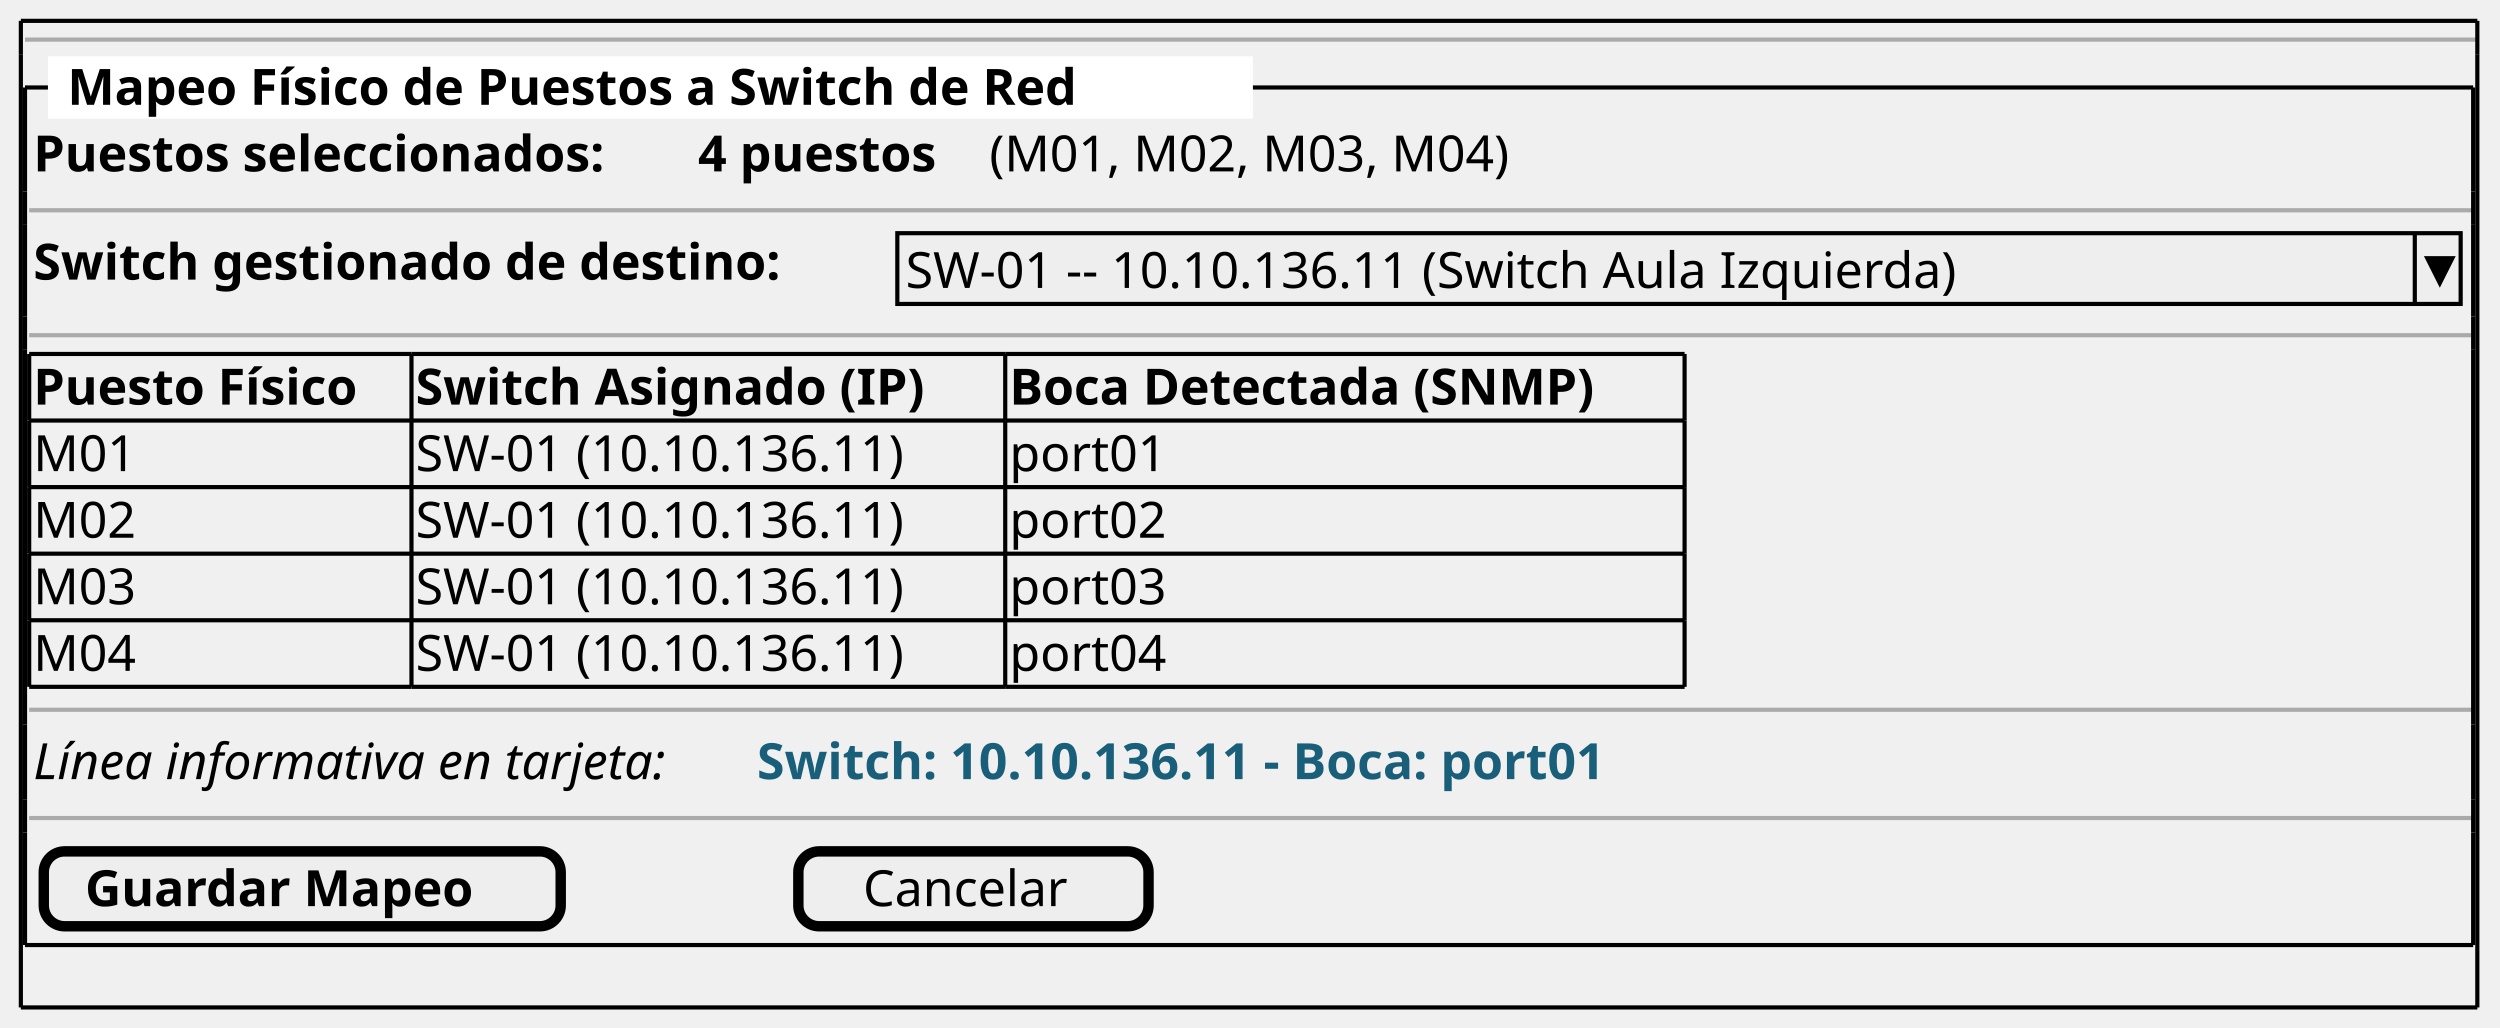
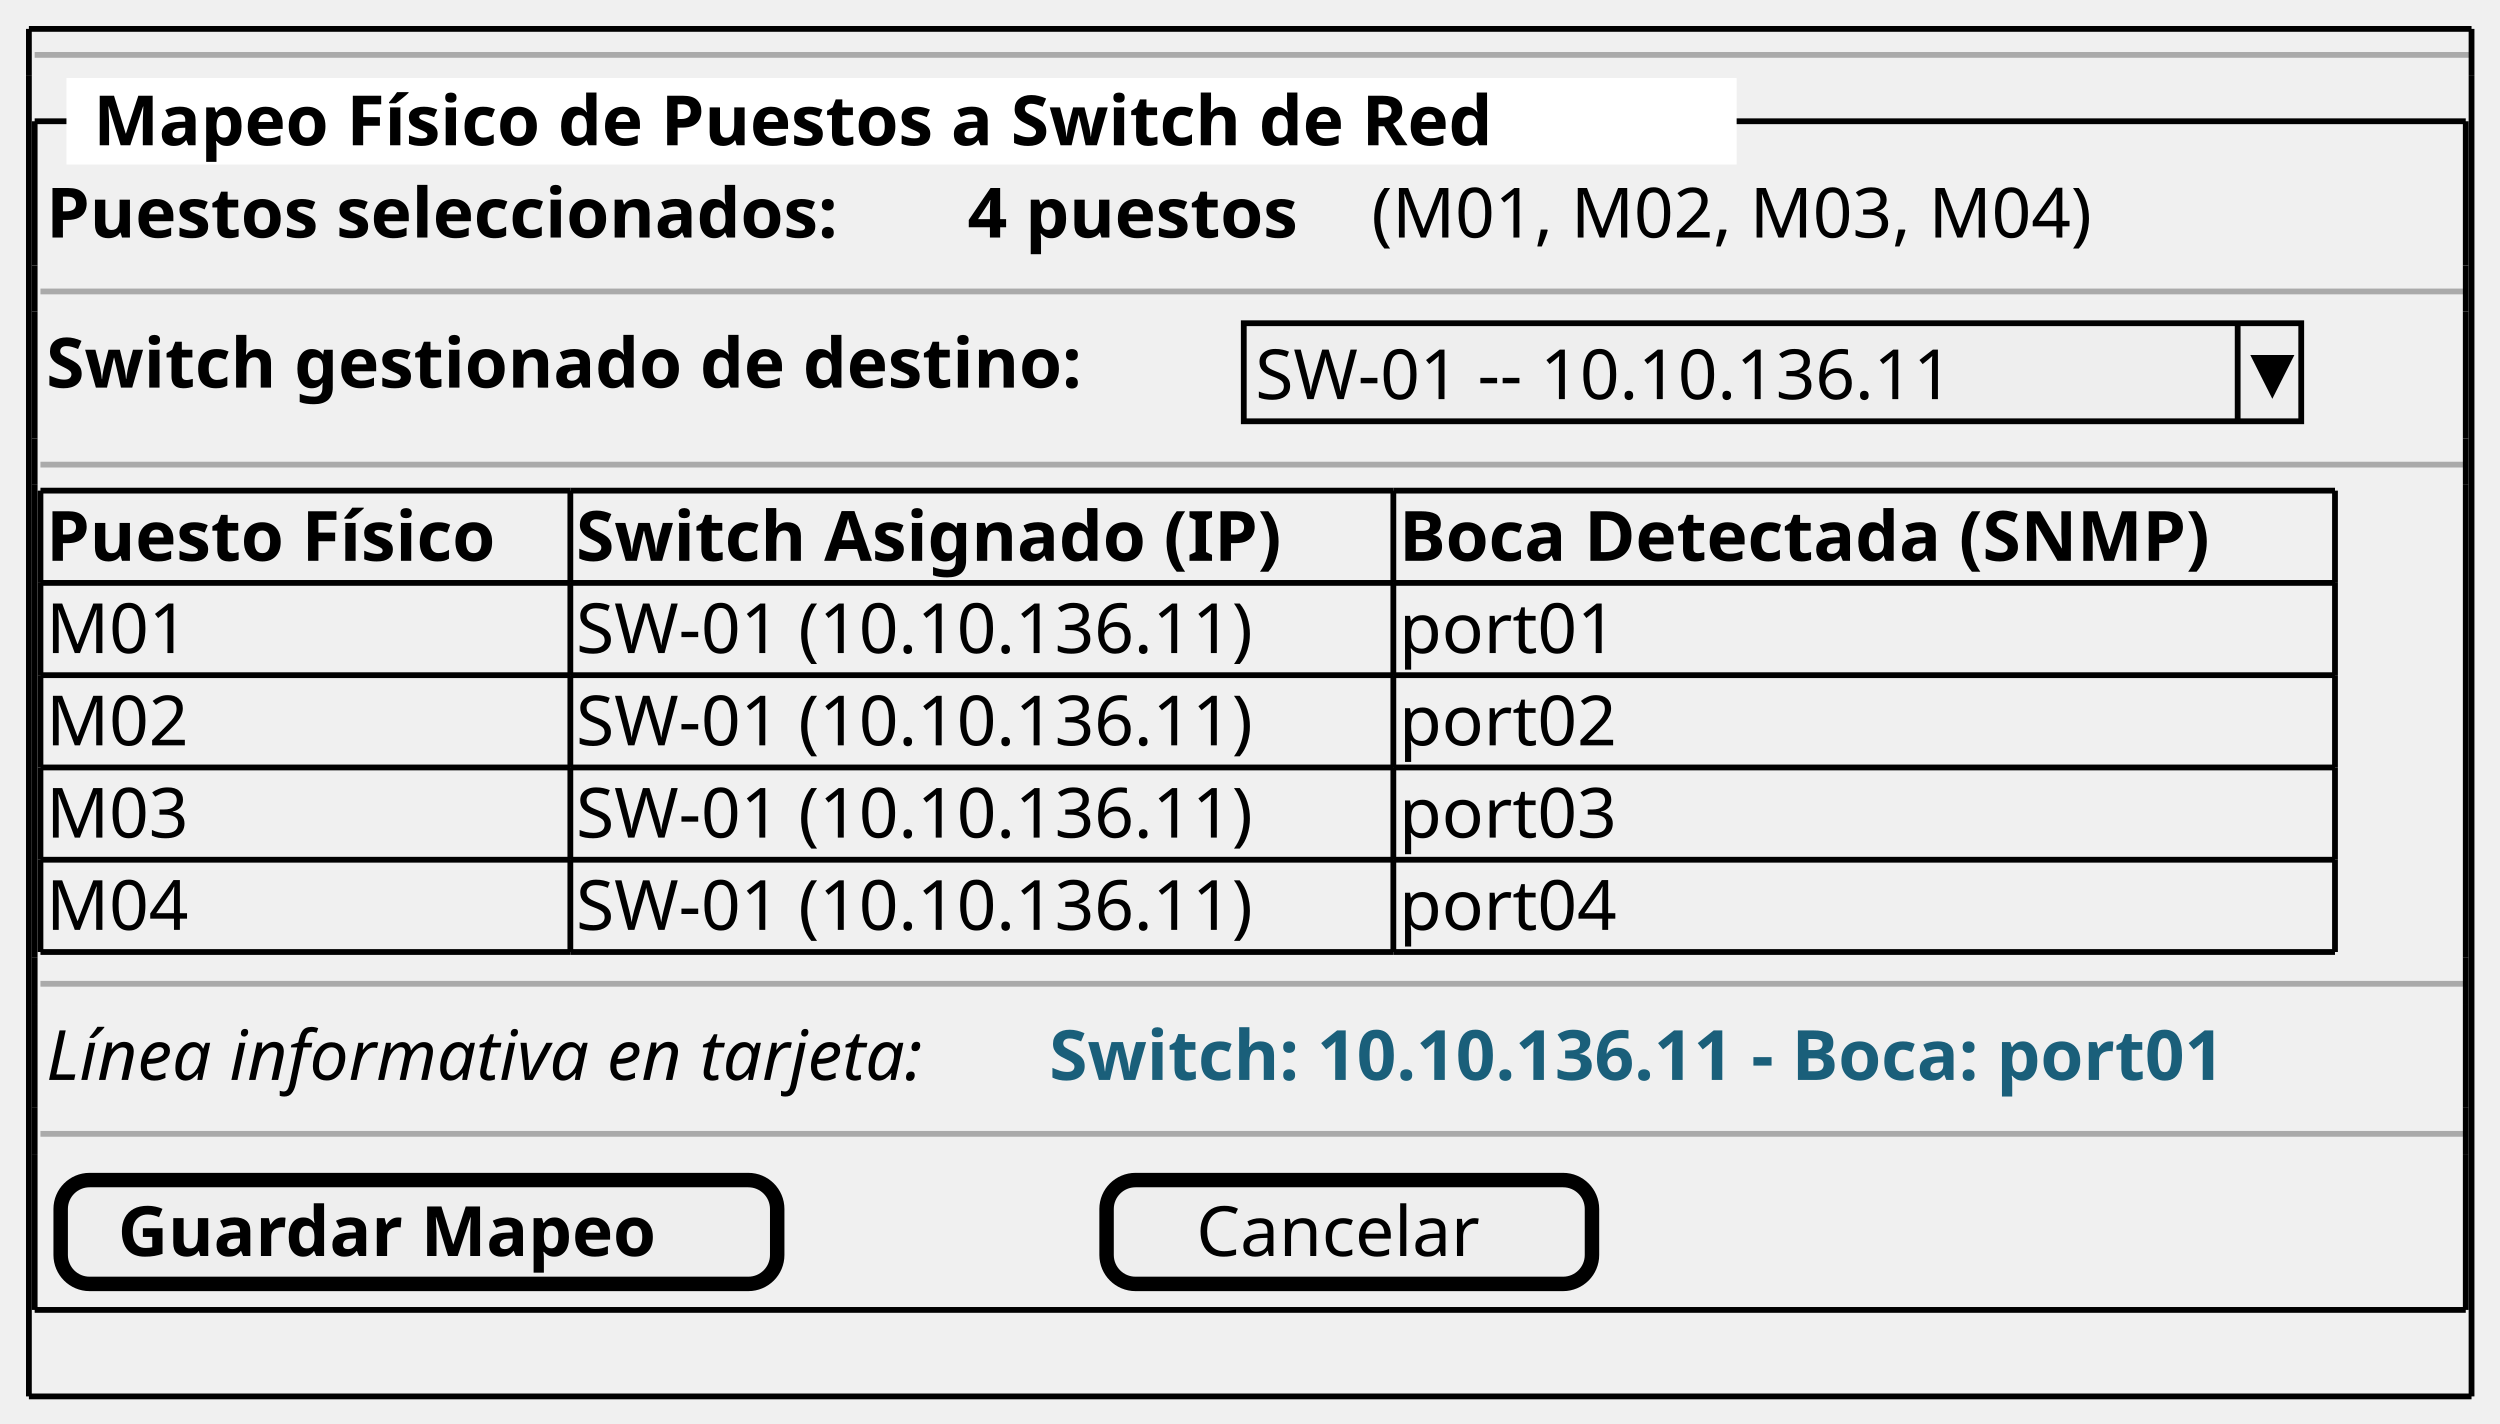
- <svg xmlns="http://www.w3.org/2000/svg" version="1.1" data-diagram-type="SALT" style="width:937px;height:385px;background:#FFFFFF;" width="937.5px" height="385.938px" viewBox="0 0 937 385" zoomAndPan="magnify" preserveAspectRatio="none" contentStyleType="text/css">
+ <svg xmlns="http://www.w3.org/2000/svg" version="1.1" data-diagram-type="SALT" style="width:676px;height:385px;background:#FFFFFF;" width="676.563px" height="385.938px" viewBox="0 0 676 385" zoomAndPan="magnify" preserveAspectRatio="none" contentStyleType="text/css">
  <defs />
  <g font-family="sans-serif" lengthAdjust="spacing">
-     <line x1="9.375" y1="14.844" x2="928.503" y2="14.844" style="stroke:#AAA;stroke-width:1.563;" />
+     <line x1="9.375" y1="14.844" x2="668.304" y2="14.844" style="stroke:#AAA;stroke-width:1.563;" />
    <text x="12.5" y="64.23" fill="#000" font-size="18.75" textLength="246.021" font-weight="700">Puestos seleccionados:</text>
    <text x="261.646" y="64.23" fill="#000" font-size="18.75" textLength="103.226" font-weight="700">4 puestos</text>
    <text x="370.831" y="64.23" fill="#000" font-size="18.75" textLength="210.535">(M01, M02, M03, M04)</text>
-     <line x1="10.938" y1="78.809" x2="926.941" y2="78.809" style="stroke:#AAA;stroke-width:1.563;" />
+     <line x1="10.938" y1="78.809" x2="666.742" y2="78.809" style="stroke:#AAA;stroke-width:1.563;" />
    <text x="12.5" y="104.807" fill="#000" font-size="18.75" textLength="320.691" font-weight="700">Switch gestionado de destino:</text>
-     <rect x="336.316" y="87.402" width="585.938" height="26.514" fill="#EEE" style="stroke:#000;stroke-width:1.563;" />
-     <text x="339.441" y="107.932" fill="#000" font-size="18.75" textLength="434.674">SW-01 -- 10.10.136.11 (Switch Aula Izquierda)</text>
-     <line x1="905.066" y1="87.402" x2="905.066" y2="113.916" style="stroke:#000;stroke-width:1.563;" />
-     <polygon points="909.753,96.777,919.128,96.777,914.441,106.104" fill="#000" style="stroke:#000;stroke-width:1.563;stroke-linejoin:miter;stroke-miterlimit:10;" />
-     <line x1="10.938" y1="125.635" x2="926.941" y2="125.635" style="stroke:#AAA;stroke-width:1.563;" />
+     <rect x="336.316" y="87.402" width="285.938" height="26.514" fill="#EEE" style="stroke:#000;stroke-width:1.563;" />
+     <text x="339.441" y="107.932" fill="#000" font-size="18.75" textLength="211.761">SW-01 -- 10.10.136.11</text>
+     <line x1="605.066" y1="87.402" x2="605.066" y2="113.916" style="stroke:#000;stroke-width:1.563;" />
+     <polygon points="609.753,96.777,619.128,96.777,614.441,106.104" fill="#000" style="stroke:#000;stroke-width:1.563;stroke-linejoin:miter;stroke-miterlimit:10;" />
+     <line x1="10.938" y1="125.635" x2="666.742" y2="125.635" style="stroke:#AAA;stroke-width:1.563;" />
    <text x="12.5" y="151.633" fill="#000" font-size="18.75" textLength="140.158" font-weight="700">Puesto Físico</text>
    <text x="155.783" y="151.633" fill="#000" font-size="18.75" textLength="219.415" font-weight="700">Switch Asignado (IP)</text>
    <text x="378.323" y="151.633" fill="#000" font-size="18.75" textLength="251.495" font-weight="700">Boca Detectada (SNMP)</text>
    <text x="12.5" y="176.584" fill="#000" font-size="18.75" textLength="40.036">M01</text>
    <text x="155.783" y="176.584" fill="#000" font-size="18.75" textLength="206.9">SW-01 (10.10.136.11)</text>
    <text x="378.323" y="176.584" fill="#000" font-size="18.75" textLength="62.292">port01</text>
    <text x="12.5" y="201.535" fill="#000" font-size="18.75" textLength="40.036">M02</text>
    <text x="155.783" y="201.535" fill="#000" font-size="18.75" textLength="206.9">SW-01 (10.10.136.11)</text>
    <text x="378.323" y="201.535" fill="#000" font-size="18.75" textLength="62.292">port02</text>
    <text x="12.5" y="226.486" fill="#000" font-size="18.75" textLength="40.036">M03</text>
    <text x="155.783" y="226.486" fill="#000" font-size="18.75" textLength="206.9">SW-01 (10.10.136.11)</text>
    <text x="378.323" y="226.486" fill="#000" font-size="18.75" textLength="62.292">port03</text>
    <text x="12.5" y="251.437" fill="#000" font-size="18.75" textLength="40.036">M04</text>
    <text x="155.783" y="251.437" fill="#000" font-size="18.75" textLength="206.9">SW-01 (10.10.136.11)</text>
    <text x="378.323" y="251.437" fill="#000" font-size="18.75" textLength="62.292">port04</text>
    <line x1="10.938" y1="132.666" x2="154.221" y2="132.666" style="stroke:#000;stroke-width:1.563;" />
    <line x1="376.761" y1="182.568" x2="631.381" y2="182.568" style="stroke:#000;stroke-width:1.563;" />
    <line x1="154.221" y1="132.666" x2="376.761" y2="132.666" style="stroke:#000;stroke-width:1.563;" />
    <line x1="376.761" y1="132.666" x2="631.381" y2="132.666" style="stroke:#000;stroke-width:1.563;" />
    <line x1="10.938" y1="257.422" x2="154.221" y2="257.422" style="stroke:#000;stroke-width:1.563;" />
    <line x1="154.221" y1="257.422" x2="376.761" y2="257.422" style="stroke:#000;stroke-width:1.563;" />
    <line x1="376.761" y1="257.422" x2="631.381" y2="257.422" style="stroke:#000;stroke-width:1.563;" />
    <line x1="10.938" y1="207.52" x2="154.221" y2="207.52" style="stroke:#000;stroke-width:1.563;" />
    <line x1="154.221" y1="207.52" x2="376.761" y2="207.52" style="stroke:#000;stroke-width:1.563;" />
    <line x1="10.938" y1="157.617" x2="154.221" y2="157.617" style="stroke:#000;stroke-width:1.563;" />
    <line x1="376.761" y1="207.52" x2="631.381" y2="207.52" style="stroke:#000;stroke-width:1.563;" />
    <line x1="154.221" y1="157.617" x2="376.761" y2="157.617" style="stroke:#000;stroke-width:1.563;" />
    <line x1="376.761" y1="157.617" x2="631.381" y2="157.617" style="stroke:#000;stroke-width:1.563;" />
    <line x1="10.938" y1="232.471" x2="154.221" y2="232.471" style="stroke:#000;stroke-width:1.563;" />
    <line x1="154.221" y1="232.471" x2="376.761" y2="232.471" style="stroke:#000;stroke-width:1.563;" />
    <line x1="10.938" y1="182.568" x2="154.221" y2="182.568" style="stroke:#000;stroke-width:1.563;" />
    <line x1="376.761" y1="232.471" x2="631.381" y2="232.471" style="stroke:#000;stroke-width:1.563;" />
    <line x1="154.221" y1="182.568" x2="376.761" y2="182.568" style="stroke:#000;stroke-width:1.563;" />
    <line x1="10.938" y1="132.666" x2="10.938" y2="157.617" style="stroke:#000;stroke-width:1.563;" />
    <line x1="376.761" y1="182.568" x2="376.761" y2="207.52" style="stroke:#000;stroke-width:1.563;" />
    <line x1="631.381" y1="182.568" x2="631.381" y2="207.52" style="stroke:#000;stroke-width:1.563;" />
    <line x1="154.221" y1="132.666" x2="154.221" y2="157.617" style="stroke:#000;stroke-width:1.563;" />
    <line x1="376.761" y1="132.666" x2="376.761" y2="157.617" style="stroke:#000;stroke-width:1.563;" />
    <line x1="631.381" y1="132.666" x2="631.381" y2="157.617" style="stroke:#000;stroke-width:1.563;" />
    <line x1="10.938" y1="207.52" x2="10.938" y2="232.471" style="stroke:#000;stroke-width:1.563;" />
    <line x1="154.221" y1="207.52" x2="154.221" y2="232.471" style="stroke:#000;stroke-width:1.563;" />
    <line x1="10.938" y1="157.617" x2="10.938" y2="182.568" style="stroke:#000;stroke-width:1.563;" />
    <line x1="376.761" y1="207.52" x2="376.761" y2="232.471" style="stroke:#000;stroke-width:1.563;" />
    <line x1="631.381" y1="207.52" x2="631.381" y2="232.471" style="stroke:#000;stroke-width:1.563;" />
    <line x1="154.221" y1="157.617" x2="154.221" y2="182.568" style="stroke:#000;stroke-width:1.563;" />
    <line x1="376.761" y1="157.617" x2="376.761" y2="182.568" style="stroke:#000;stroke-width:1.563;" />
    <line x1="631.381" y1="157.617" x2="631.381" y2="182.568" style="stroke:#000;stroke-width:1.563;" />
    <line x1="10.938" y1="232.471" x2="10.938" y2="257.422" style="stroke:#000;stroke-width:1.563;" />
    <line x1="154.221" y1="232.471" x2="154.221" y2="257.422" style="stroke:#000;stroke-width:1.563;" />
    <line x1="10.938" y1="182.568" x2="10.938" y2="207.52" style="stroke:#000;stroke-width:1.563;" />
    <line x1="376.761" y1="232.471" x2="376.761" y2="257.422" style="stroke:#000;stroke-width:1.563;" />
    <line x1="631.381" y1="232.471" x2="631.381" y2="257.422" style="stroke:#000;stroke-width:1.563;" />
    <line x1="154.221" y1="182.568" x2="154.221" y2="207.52" style="stroke:#000;stroke-width:1.563;" />
-     <line x1="10.938" y1="266.016" x2="926.941" y2="266.016" style="stroke:#AAA;stroke-width:1.563;" />
+     <line x1="10.938" y1="266.016" x2="666.742" y2="266.016" style="stroke:#AAA;stroke-width:1.563;" />
    <text x="12.5" y="292.014" fill="#000" font-size="18.75" textLength="268.094" font-style="italic">Línea informativa en tarjeta:</text>
    <text x="283.719" y="292.014" fill="#1A5F7A" font-size="18.75" textLength="379.898" font-weight="700">Switch: 10.10.136.11 - Boca: port01</text>
-     <line x1="10.938" y1="306.592" x2="926.941" y2="306.592" style="stroke:#AAA;stroke-width:1.563;" />
+     <line x1="10.938" y1="306.592" x2="666.742" y2="306.592" style="stroke:#AAA;stroke-width:1.563;" />
    <rect x="16.406" y="319.092" width="193.75" height="28.076" fill="#EEE" style="stroke:#000;stroke-width:3.906;" rx="7.813" ry="7.813" />
    <text x="31.873" y="339.621" fill="#000" font-size="18.75" textLength="162.817" font-weight="700">Guardar Mapeo</text>
    <rect x="299.219" y="319.092" width="131.25" height="28.076" fill="#EEE" style="stroke:#000;stroke-width:3.906;" rx="7.813" ry="7.813" />
    <text x="323.485" y="339.621" fill="#000" font-size="18.75" textLength="82.718">Cancelar</text>
-     <line x1="9.375" y1="32.788" x2="926.941" y2="32.788" style="stroke:#000;stroke-width:1.563;" />
-     <line x1="9.375" y1="354.199" x2="926.941" y2="354.199" style="stroke:#000;stroke-width:1.563;" />
+     <line x1="9.375" y1="32.788" x2="666.742" y2="32.788" style="stroke:#000;stroke-width:1.563;" />
+     <line x1="9.375" y1="354.199" x2="666.742" y2="354.199" style="stroke:#000;stroke-width:1.563;" />
    <line x1="9.375" y1="32.788" x2="9.375" y2="71.777" style="stroke:#000;stroke-width:1.563;" />
-     <line x1="926.941" y1="32.788" x2="926.941" y2="71.777" style="stroke:#000;stroke-width:1.563;" />
+     <line x1="666.742" y1="32.788" x2="666.742" y2="71.777" style="stroke:#000;stroke-width:1.563;" />
    <line x1="9.375" y1="299.561" x2="9.375" y2="312.061" style="stroke:#000;stroke-width:1.563;" />
-     <line x1="926.941" y1="299.561" x2="926.941" y2="312.061" style="stroke:#000;stroke-width:1.563;" />
+     <line x1="666.742" y1="299.561" x2="666.742" y2="312.061" style="stroke:#000;stroke-width:1.563;" />
    <line x1="9.375" y1="258.984" x2="9.375" y2="271.484" style="stroke:#000;stroke-width:1.563;" />
-     <line x1="926.941" y1="258.984" x2="926.941" y2="271.484" style="stroke:#000;stroke-width:1.563;" />
+     <line x1="666.742" y1="258.984" x2="666.742" y2="271.484" style="stroke:#000;stroke-width:1.563;" />
    <line x1="9.375" y1="118.604" x2="9.375" y2="131.104" style="stroke:#000;stroke-width:1.563;" />
-     <line x1="926.941" y1="118.604" x2="926.941" y2="131.104" style="stroke:#000;stroke-width:1.563;" />
+     <line x1="666.742" y1="118.604" x2="666.742" y2="131.104" style="stroke:#000;stroke-width:1.563;" />
    <line x1="9.375" y1="71.777" x2="9.375" y2="84.277" style="stroke:#000;stroke-width:1.563;" />
-     <line x1="926.941" y1="71.777" x2="926.941" y2="84.277" style="stroke:#000;stroke-width:1.563;" />
+     <line x1="666.742" y1="71.777" x2="666.742" y2="84.277" style="stroke:#000;stroke-width:1.563;" />
    <line x1="9.375" y1="312.061" x2="9.375" y2="354.199" style="stroke:#000;stroke-width:1.563;" />
-     <line x1="926.941" y1="312.061" x2="926.941" y2="354.199" style="stroke:#000;stroke-width:1.563;" />
+     <line x1="666.742" y1="312.061" x2="666.742" y2="354.199" style="stroke:#000;stroke-width:1.563;" />
    <line x1="9.375" y1="271.484" x2="9.375" y2="299.561" style="stroke:#000;stroke-width:1.563;" />
-     <line x1="926.941" y1="271.484" x2="926.941" y2="299.561" style="stroke:#000;stroke-width:1.563;" />
+     <line x1="666.742" y1="271.484" x2="666.742" y2="299.561" style="stroke:#000;stroke-width:1.563;" />
    <line x1="9.375" y1="131.104" x2="9.375" y2="258.984" style="stroke:#000;stroke-width:1.563;" />
-     <line x1="926.941" y1="131.104" x2="926.941" y2="258.984" style="stroke:#000;stroke-width:1.563;" />
+     <line x1="666.742" y1="131.104" x2="666.742" y2="258.984" style="stroke:#000;stroke-width:1.563;" />
    <line x1="9.375" y1="84.277" x2="9.375" y2="118.604" style="stroke:#000;stroke-width:1.563;" />
-     <line x1="926.941" y1="84.277" x2="926.941" y2="118.604" style="stroke:#000;stroke-width:1.563;" />
+     <line x1="666.742" y1="84.277" x2="666.742" y2="118.604" style="stroke:#000;stroke-width:1.563;" />
    <rect x="18.75" y="21.875" width="450.055" height="21.826" fill="#FFF" style="stroke:#FFF;stroke-width:1.563;" />
    <text x="25.278" y="39.279" fill="#000" font-size="18.75" textLength="437" font-weight="700">Mapeo Físico de Puestos a Switch de Red</text>
-     <line x1="7.813" y1="7.813" x2="928.503" y2="7.813" style="stroke:#000;stroke-width:1.563;" />
-     <line x1="7.813" y1="377.588" x2="928.503" y2="377.588" style="stroke:#000;stroke-width:1.563;" />
+     <line x1="7.813" y1="7.813" x2="668.304" y2="7.813" style="stroke:#000;stroke-width:1.563;" />
+     <line x1="7.813" y1="377.588" x2="668.304" y2="377.588" style="stroke:#000;stroke-width:1.563;" />
    <line x1="7.813" y1="7.813" x2="7.813" y2="20.313" style="stroke:#000;stroke-width:1.563;" />
-     <line x1="928.503" y1="20.313" x2="928.503" y2="377.588" style="stroke:#000;stroke-width:1.563;" />
-     <line x1="928.503" y1="7.813" x2="928.503" y2="20.313" style="stroke:#000;stroke-width:1.563;" />
+     <line x1="668.304" y1="20.313" x2="668.304" y2="377.588" style="stroke:#000;stroke-width:1.563;" />
+     <line x1="668.304" y1="7.813" x2="668.304" y2="20.313" style="stroke:#000;stroke-width:1.563;" />
    <line x1="7.813" y1="20.313" x2="7.813" y2="377.588" style="stroke:#000;stroke-width:1.563;" />
  </g>
</svg>
